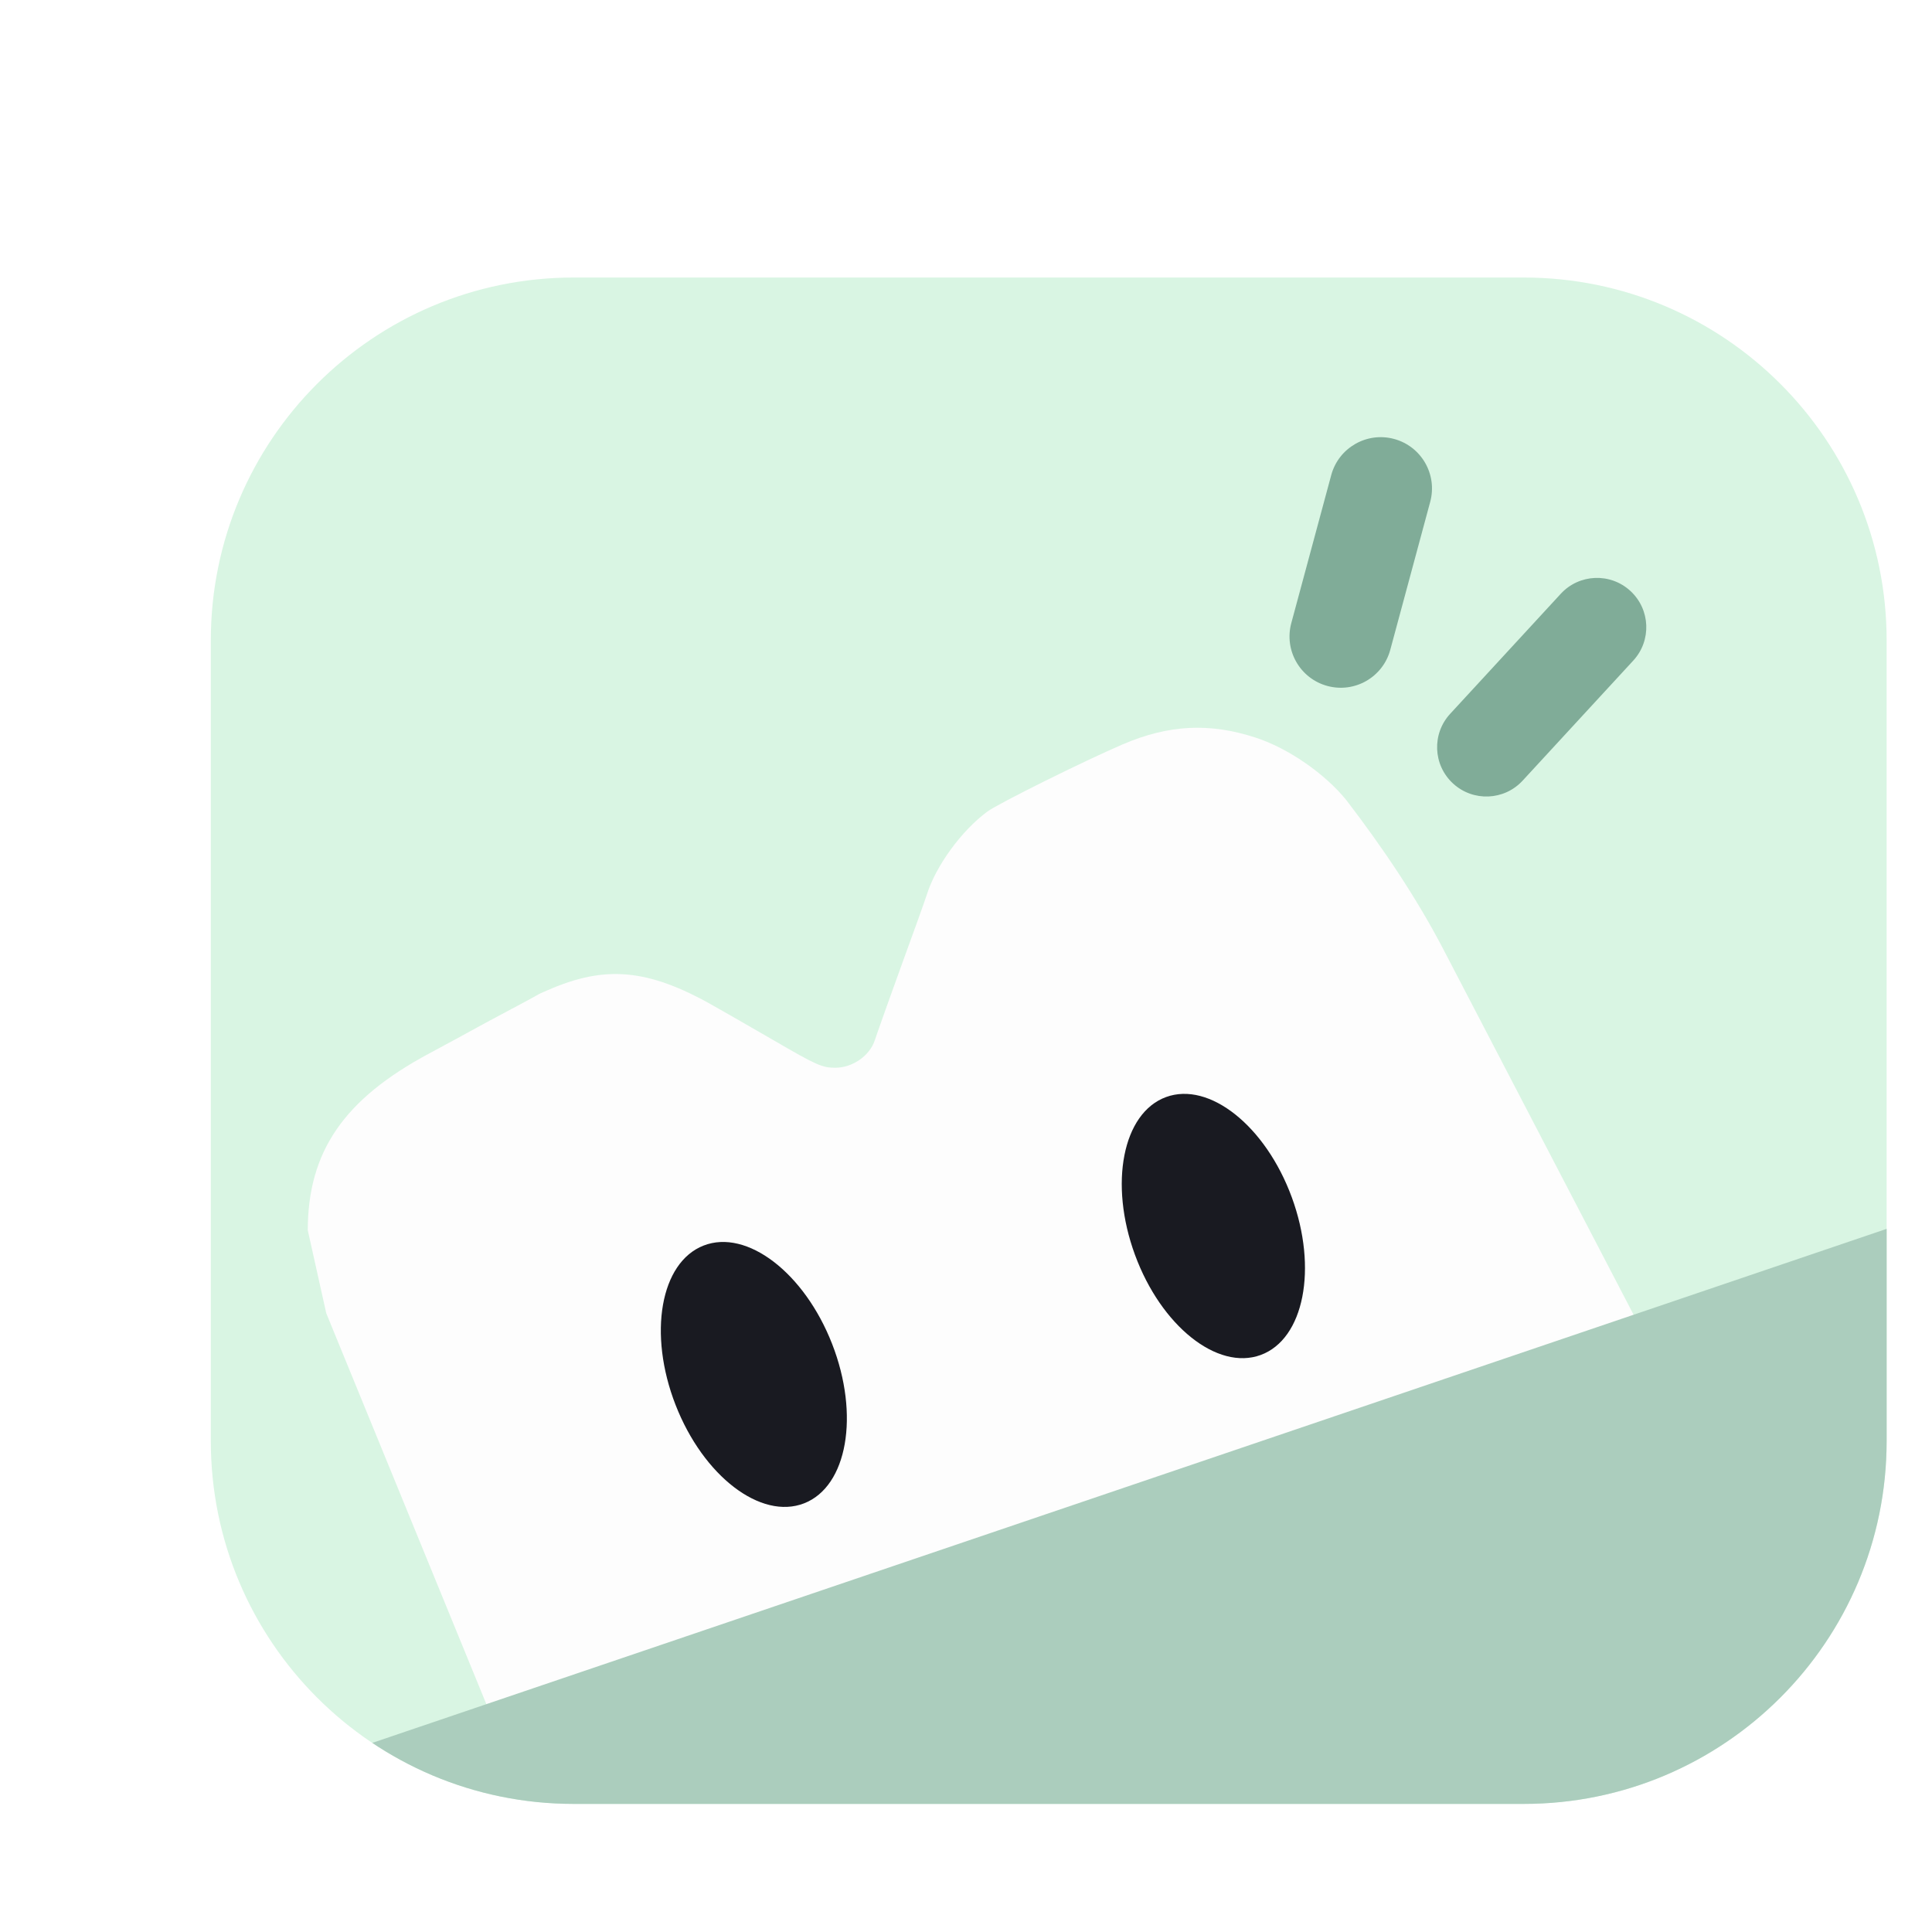
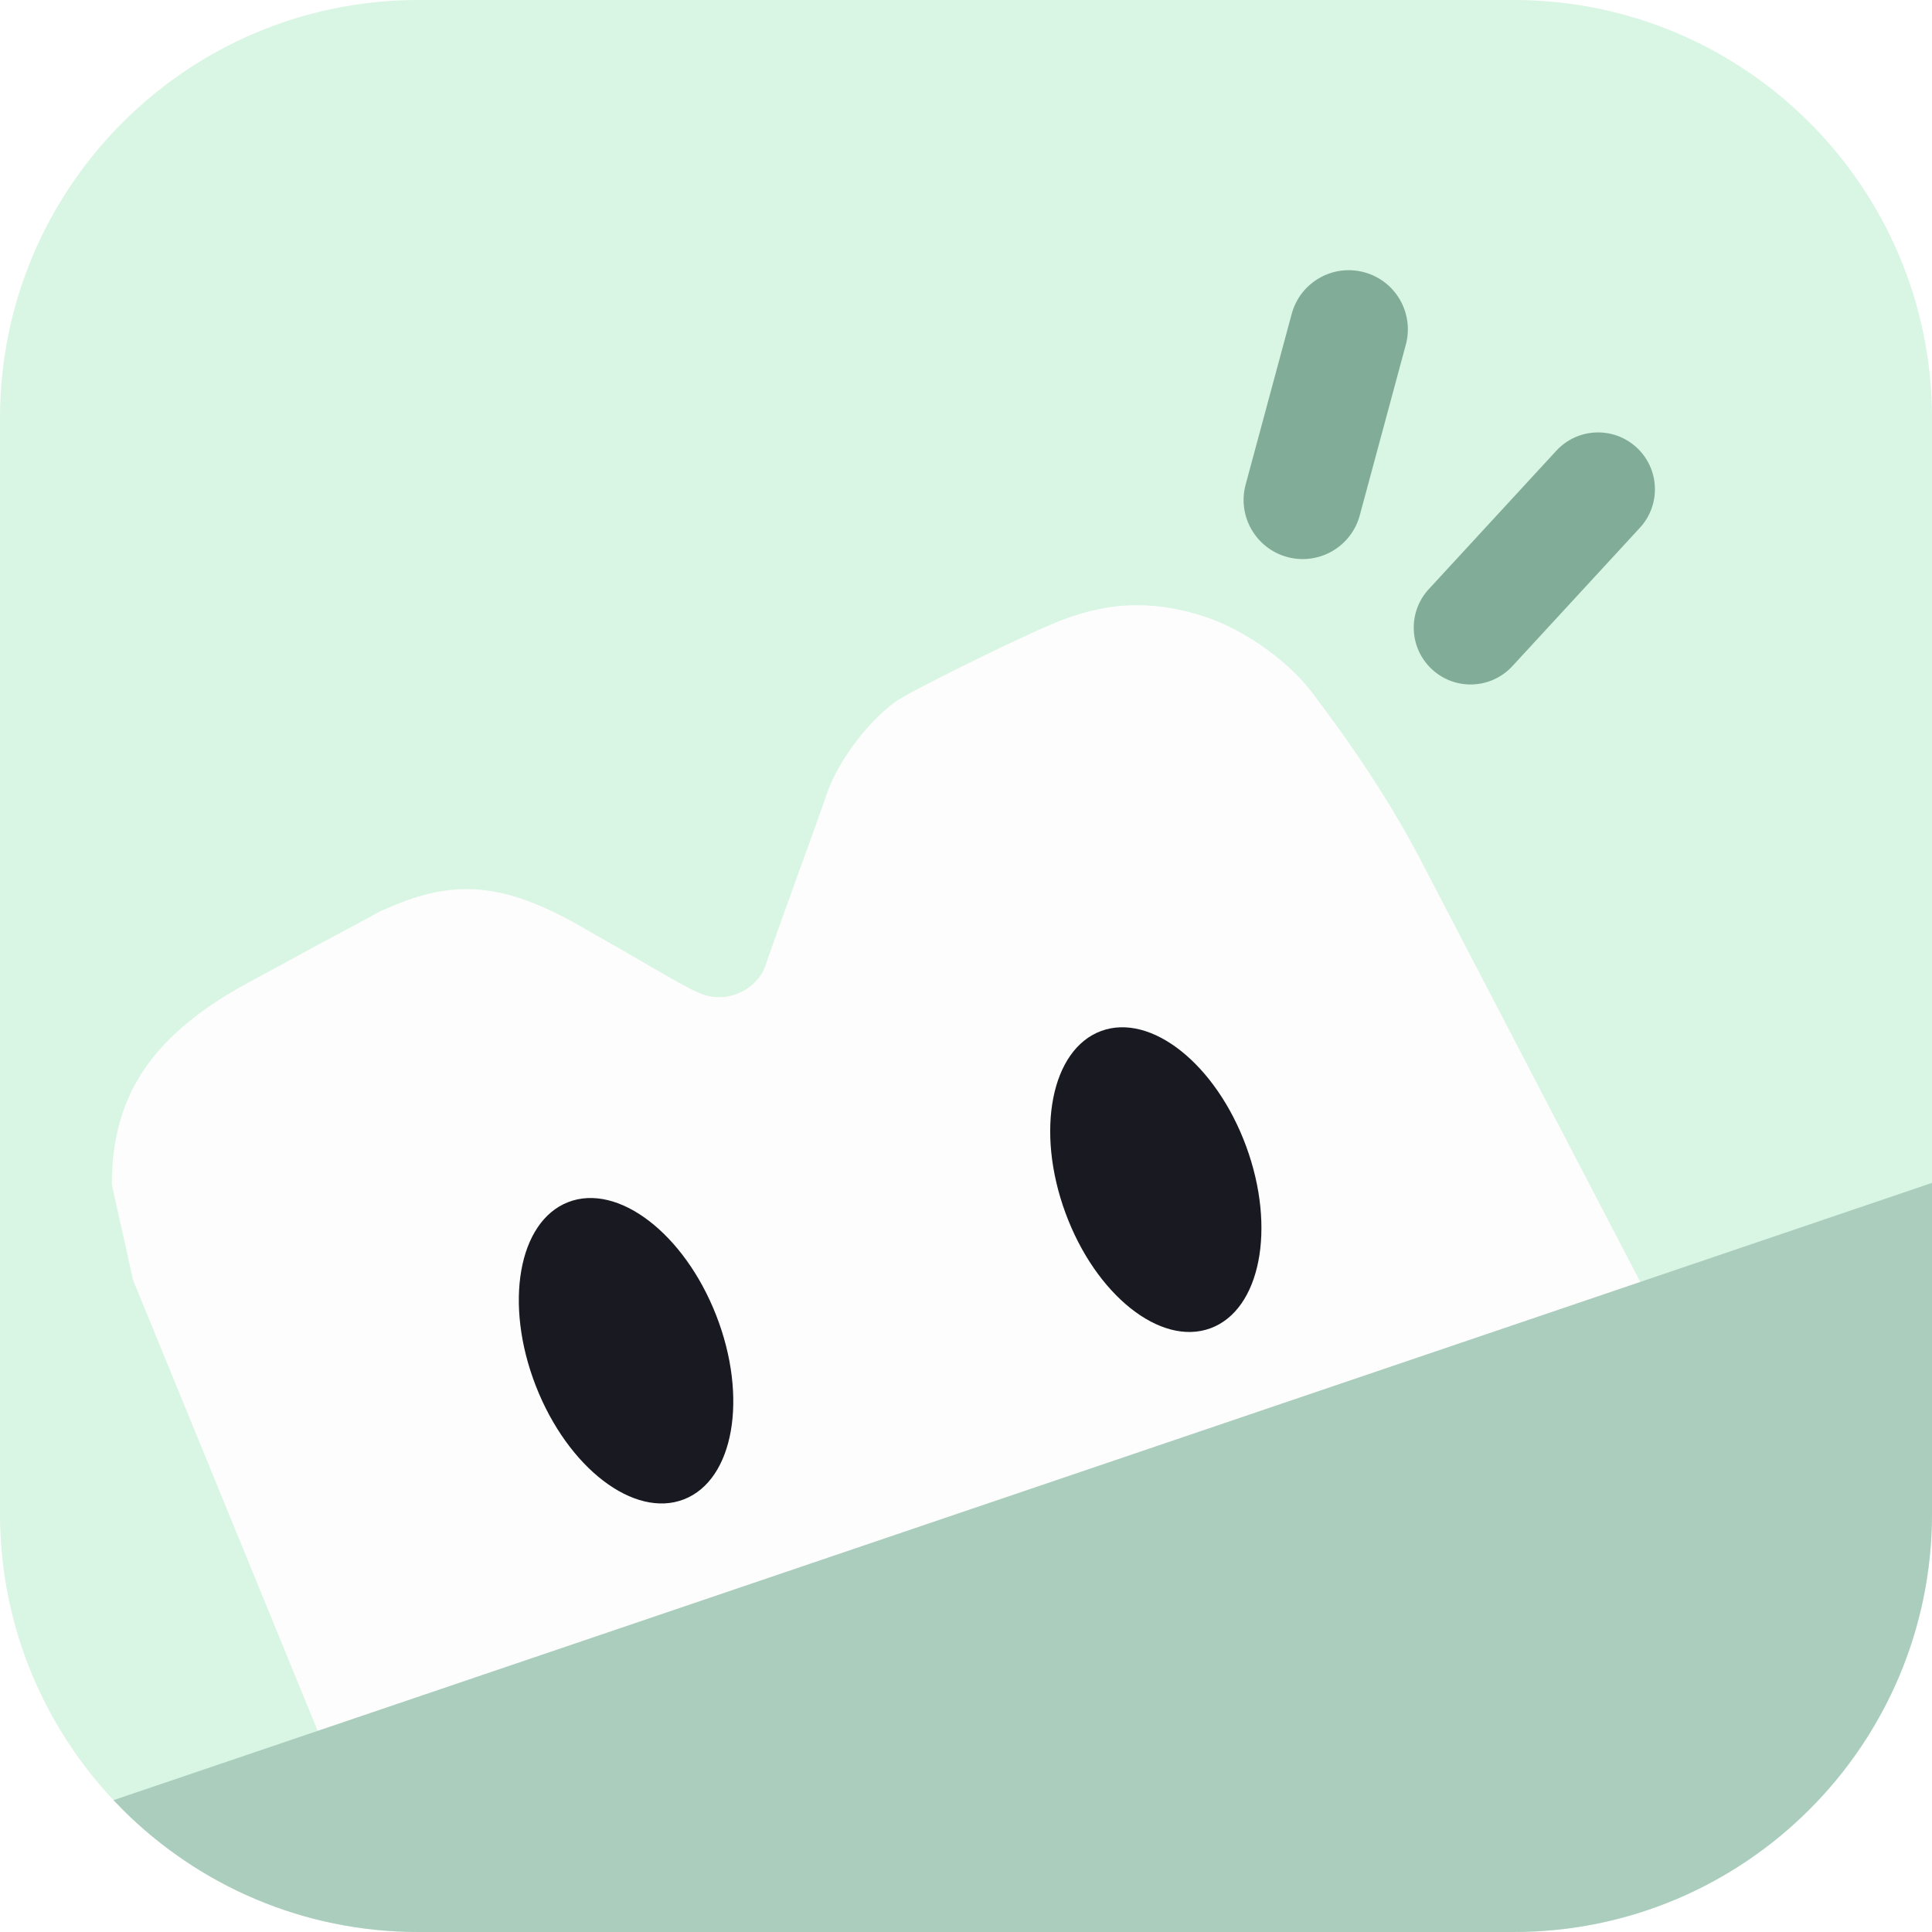
- <svg xmlns="http://www.w3.org/2000/svg" viewBox="0 0 362 362" role="img" aria-label="light M avatar (refit, blinking)">
+ <svg xmlns="http://www.w3.org/2000/svg" viewBox="39.5 38 314 314" role="img" aria-label="light M avatar (refit, blinking)">
  <defs>
    <clipPath id="frame-clip">
-       <path d="M107.5 52 H285.5 A68 68 0 0 1 353.5 120 V270 A68 68 0 0 1 285.5 338 H107.5 A68 68 0 0 1 39.5 270 V120 A68 68 0 0 1 107.5 52 Z" />
+       <path d="M107.5 38 H285.5 A68 68 0 0 1 353.5 106 V284 A68 68 0 0 1 285.5 352 H107.5 A68 68 0 0 1 39.5 284 V106 A68 68 0 0 1 107.5 38 Z" />
    </clipPath>
  </defs>
-   <path d="M107.5 52 H285.5 A68 68 0 0 1 353.5 120 V270 A68 68 0 0 1 285.5 338 H107.5 A68 68 0 0 1 39.5 270 V120 A68 68 0 0 1 107.5 52 Z" fill="#D9F5E3" />
+   <path d="M107.5 38 H285.5 A68 68 0 0 1 353.5 106 V284 A68 68 0 0 1 285.5 352 H107.5 A68 68 0 0 1 39.5 284 V106 A68 68 0 0 1 107.5 38 Z" fill="#D9F5E3" />
  <g clip-path="url(#frame-clip)">
    <path d="M306.088 246.344 L270.511 178.000 C265.358 168.102 259.054 158.791 252.273 149.930 C248.287 145.007 241.447 140.217 235.233 138.196 C226.597 135.387 218.951 135.783 210.333 139.484 C203.034 142.619 187.031 150.566 185.001 152.065 C180.144 155.650 175.333 162.261 173.647 167.667 C173.365 168.571 171.117 174.843 169.166 180.167 C167.696 184.181 164.406 193.412 163.915 194.904 C162.957 197.815 159.777 200.043 156.554 200.062 C154.077 200.076 153.026 199.611 144.997 194.943 C141.970 193.183 138.753 191.330 137.848 190.824 C136.942 190.319 135.519 189.507 134.684 189.020 C122.245 181.766 114.187 180.744 103.667 185.087 C102.292 185.655 101.017 186.222 100.833 186.349 C100.650 186.475 99.150 187.294 97.500 188.169 C92.568 190.785 89.325 192.536 85.082 194.873 C84.303 195.303 82.203 196.436 80.416 197.392 C64.442 205.932 57.676 215.785 57.669 230.518 L61.130 246.060 L91.130 319.310 L91.130 327.310 L306.088 254.344 Z" fill="#FDFDFD" />
    <rect x="245.37" y="81.42" width="19.21" height="47.94" rx="9.61" transform="rotate(-164.90 254.97 105.39)" fill="#80AC98" />
    <rect x="279.64" y="104.25" width="18.47" height="49.05" rx="9.23" transform="rotate(-137.34 288.87 128.77)" fill="#80AC98" />
    <ellipse cx="141.25" cy="257.53" rx="25.92" ry="15.74" fill="#191A21" transform="rotate(68.70 141.25 257.53)">
      <animate attributeName="rx" begin="0s" dur="2.5s" repeatCount="indefinite" calcMode="spline" keyTimes="0;0.4;0.6;0.66;0.87;1" values="25.92;25.92;2.6;2.6;25.92;25.92" keySplines="0 0 1 1;0.45 0 0.55 1;0 0 1 1;0.25 0 0.55 1;0 0 1 1" />
    </ellipse>
    <ellipse cx="227.35" cy="229.72" rx="25.74" ry="15.65" fill="#191A21" transform="rotate(69.83 227.35 229.72)">
      <animate attributeName="rx" begin="0s" dur="2.5s" repeatCount="indefinite" calcMode="spline" keyTimes="0;0.4;0.6;0.66;0.87;1" values="25.74;25.74;2.6;2.6;25.74;25.74" keySplines="0 0 1 1;0.45 0 0.55 1;0 0 1 1;0.25 0 0.55 1;0 0 1 1" />
    </ellipse>
    <path d="M0 350.243 L362 227.366 L362 362 L0 362 Z" fill="#ABCDBD" />
  </g>
</svg>
